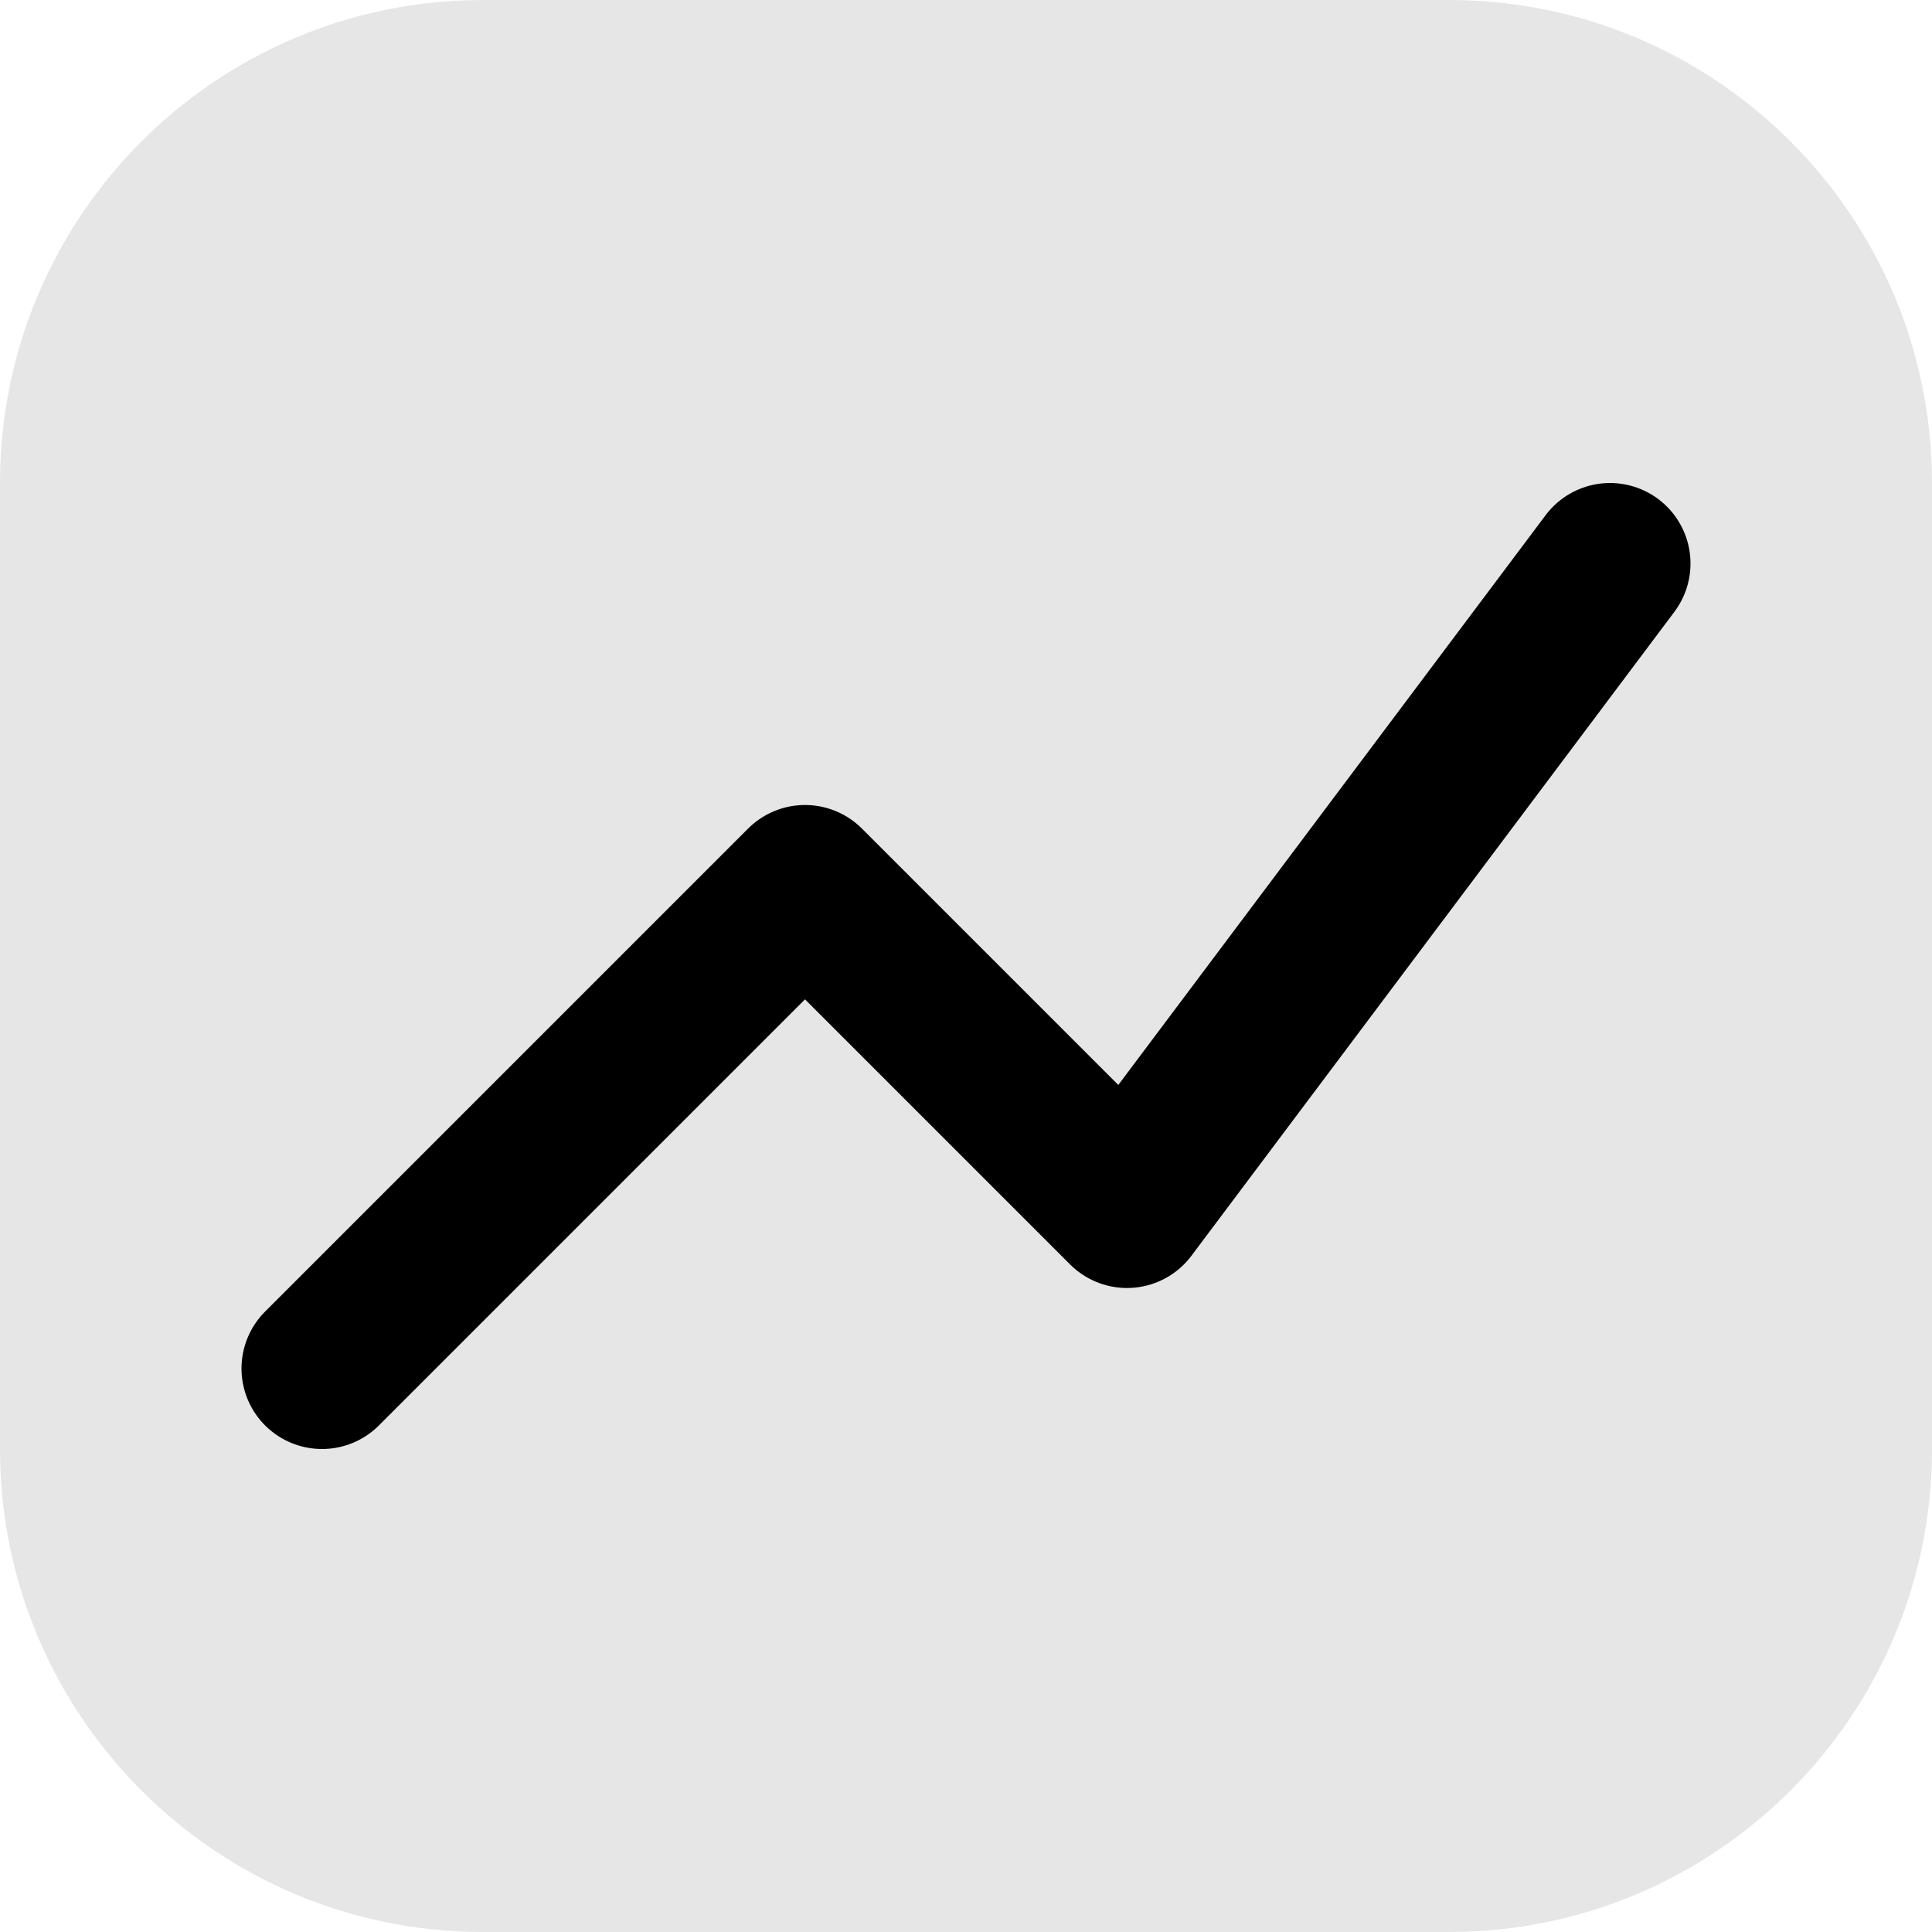
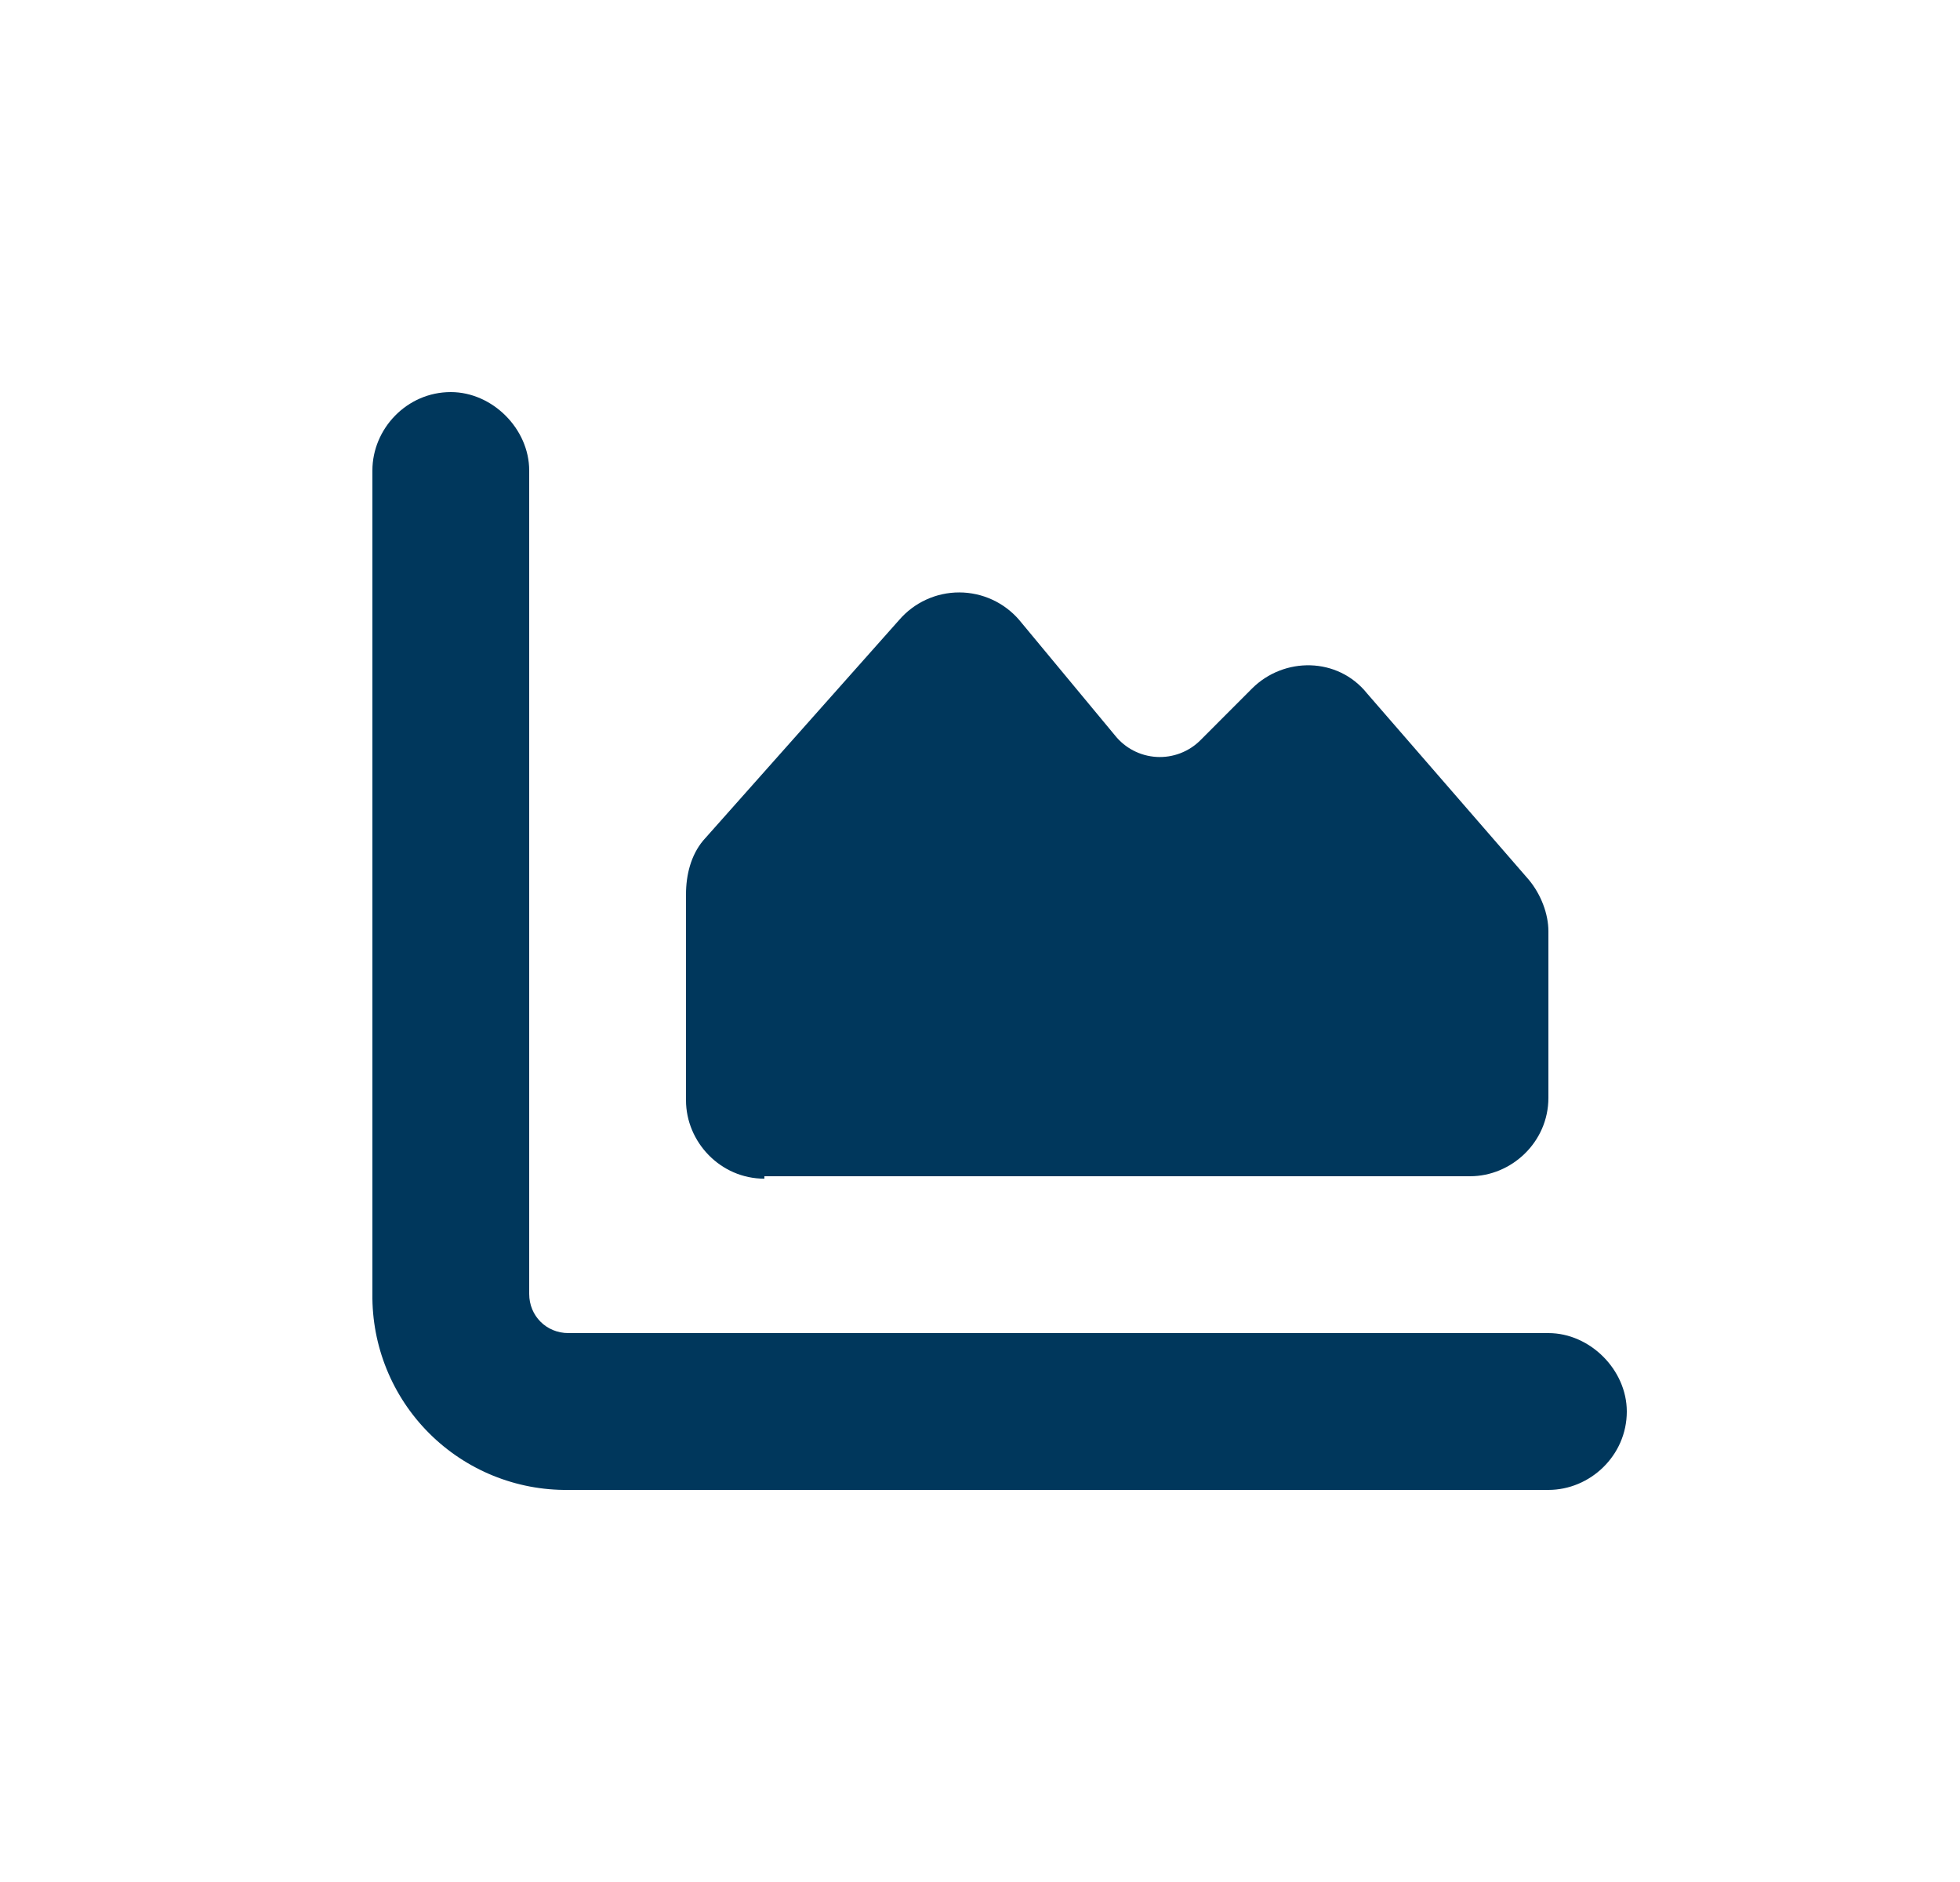
- <svg xmlns="http://www.w3.org/2000/svg" width="24" height="24" viewBox="0 0 24 24" fill="none">
-   <rect width="24" height="24" rx="6" fill="currentColor" fill-opacity="0.1" />
-   <path d="M4 17L10 11L14 15L20 7" stroke="currentColor" stroke-width="2" stroke-linecap="round" stroke-linejoin="round" />
+ <svg xmlns="http://www.w3.org/2000/svg" width="25" height="24" viewBox="0 0 25 24" fill="none">
+   <path d="M6.75 6v10.5c0 .281.219.5.5.5h12.5c.531 0 1 .469 1 1 0 .563-.469 1-1 1H7.25a2.47 2.47 0 0 1-2.5-2.5V6c0-.531.438-1 1-1 .531 0 1 .469 1 1m3 9v.031c-.562 0-1-.469-1-1v-2.625c0-.25.063-.5.219-.687l2.5-2.813a1.01 1.01 0 0 1 1.531 0l1.219 1.469a.732.732 0 0 0 1.094.063l.656-.657c.406-.406 1.094-.406 1.469.063l2.062 2.375c.156.187.25.437.25.656V14c0 .563-.469 1-1 1z" fill="#00375C" />
</svg>
